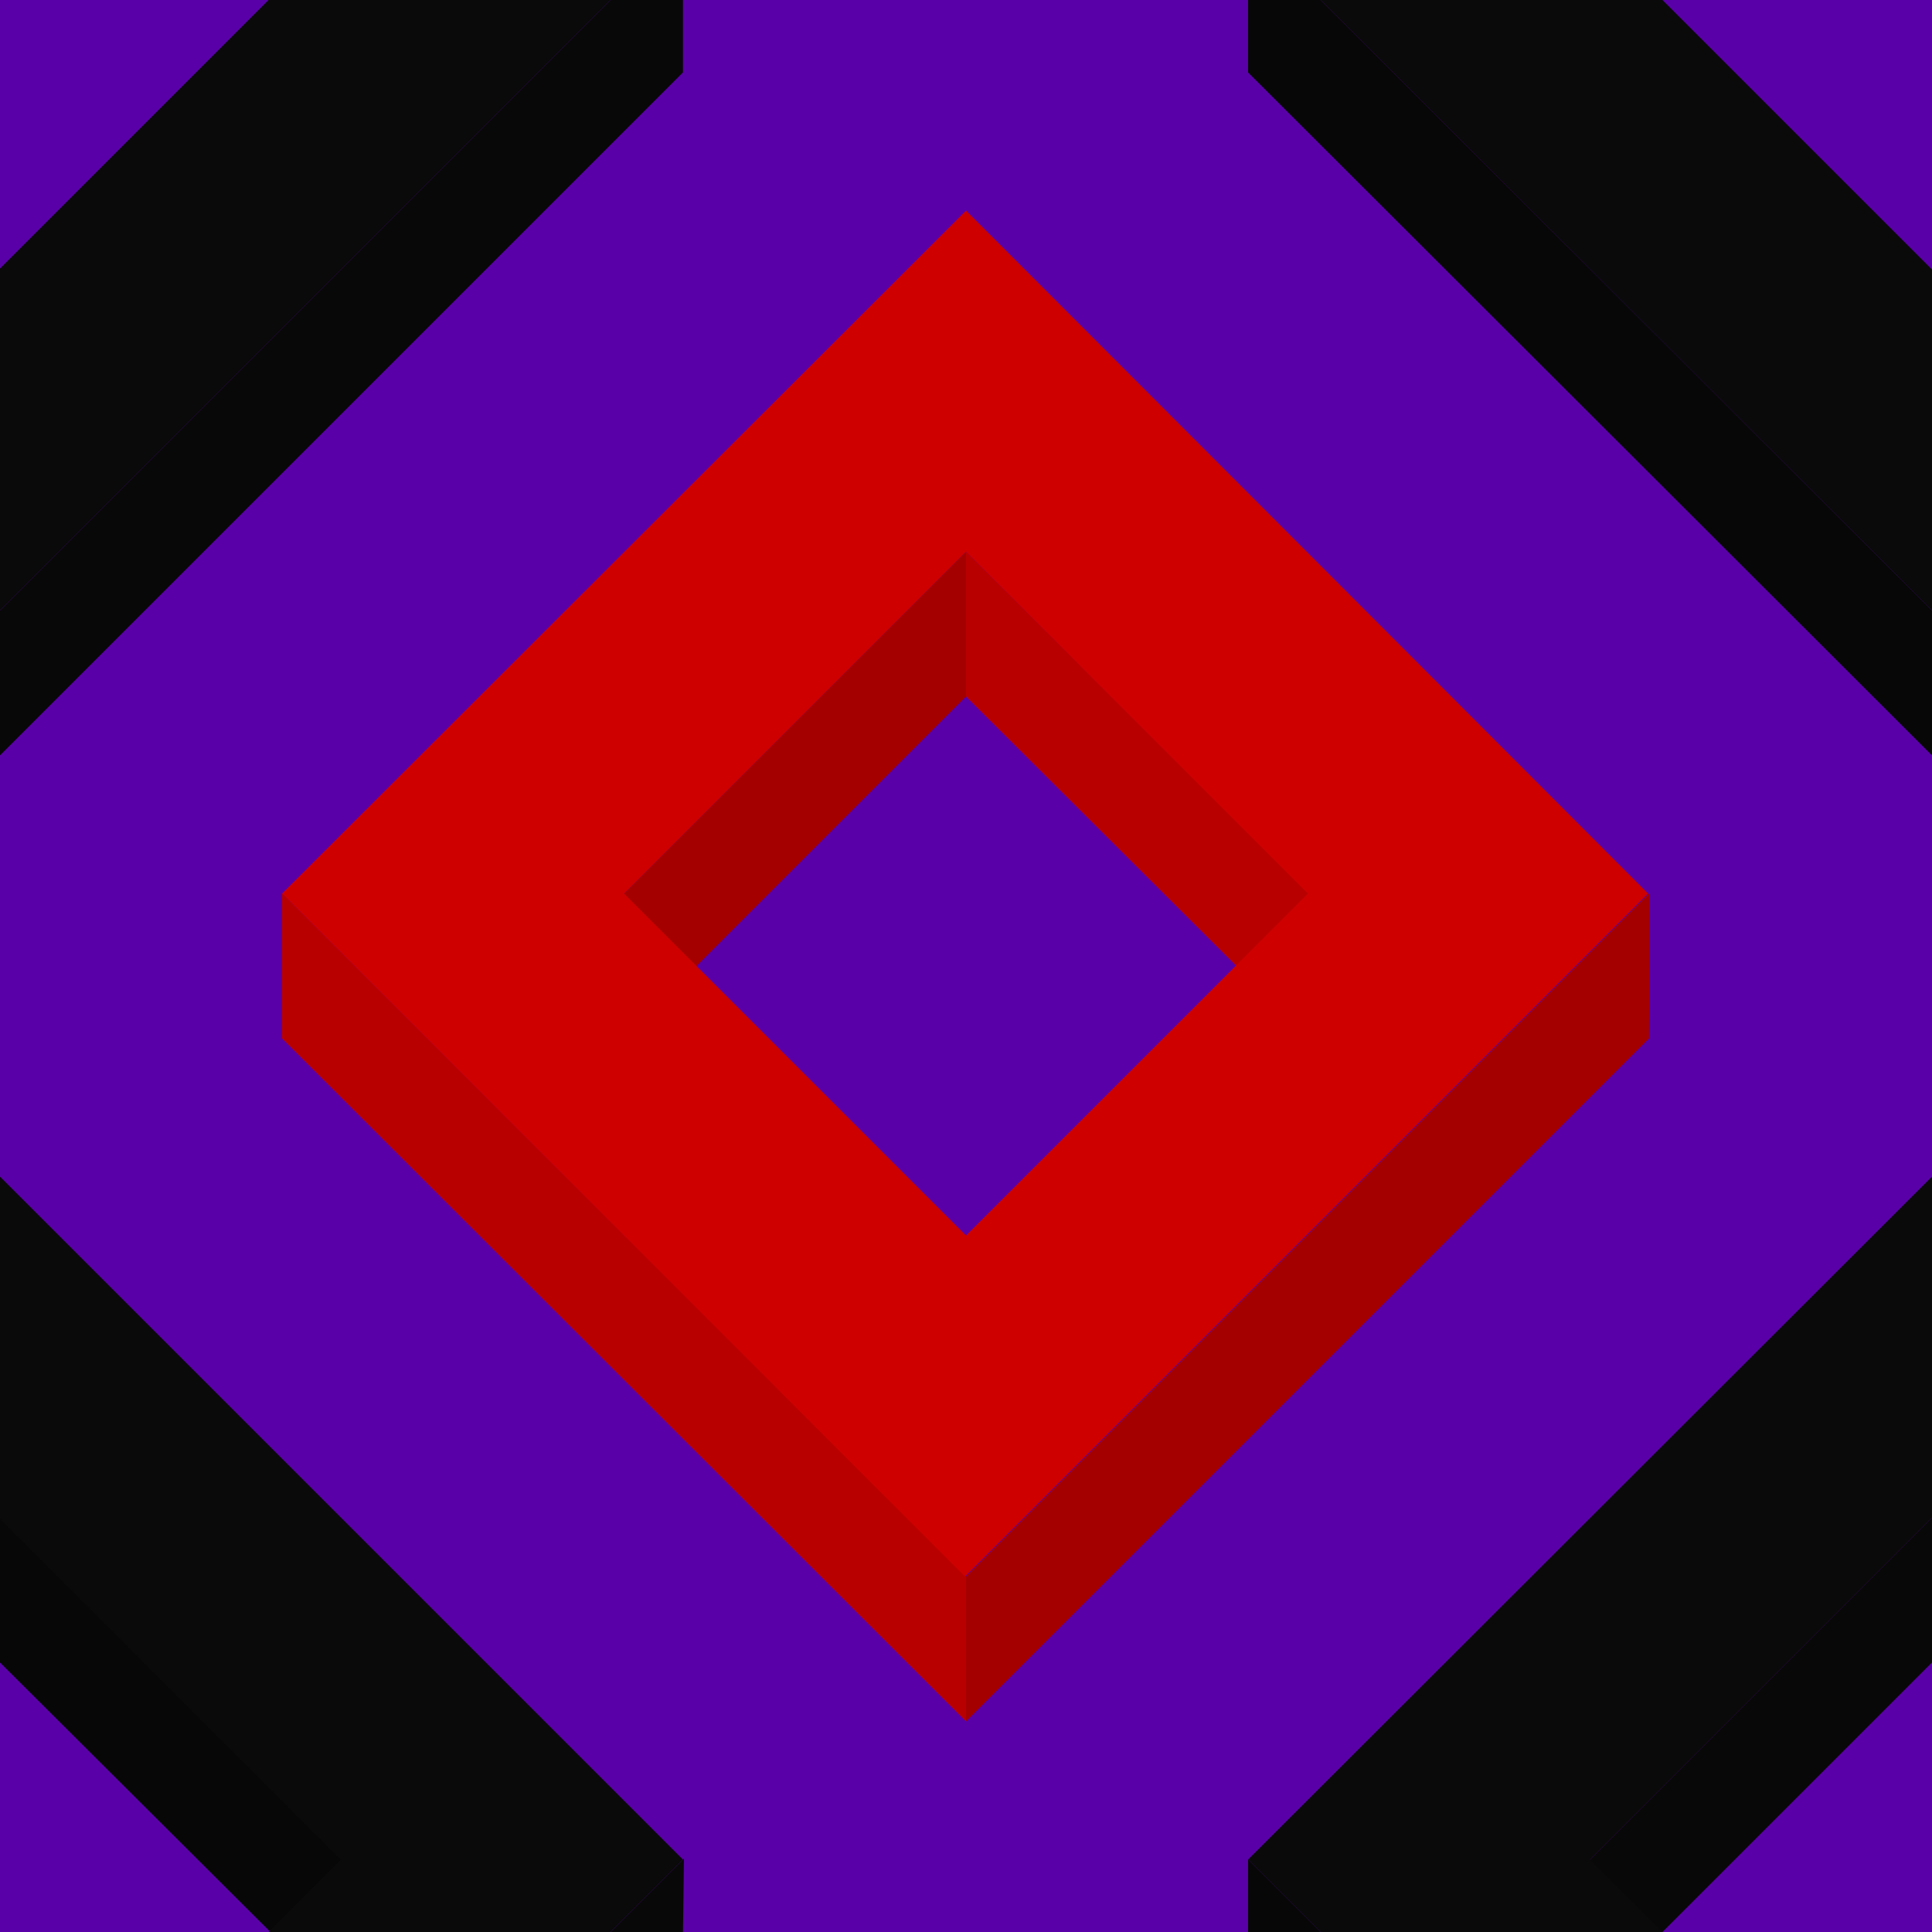
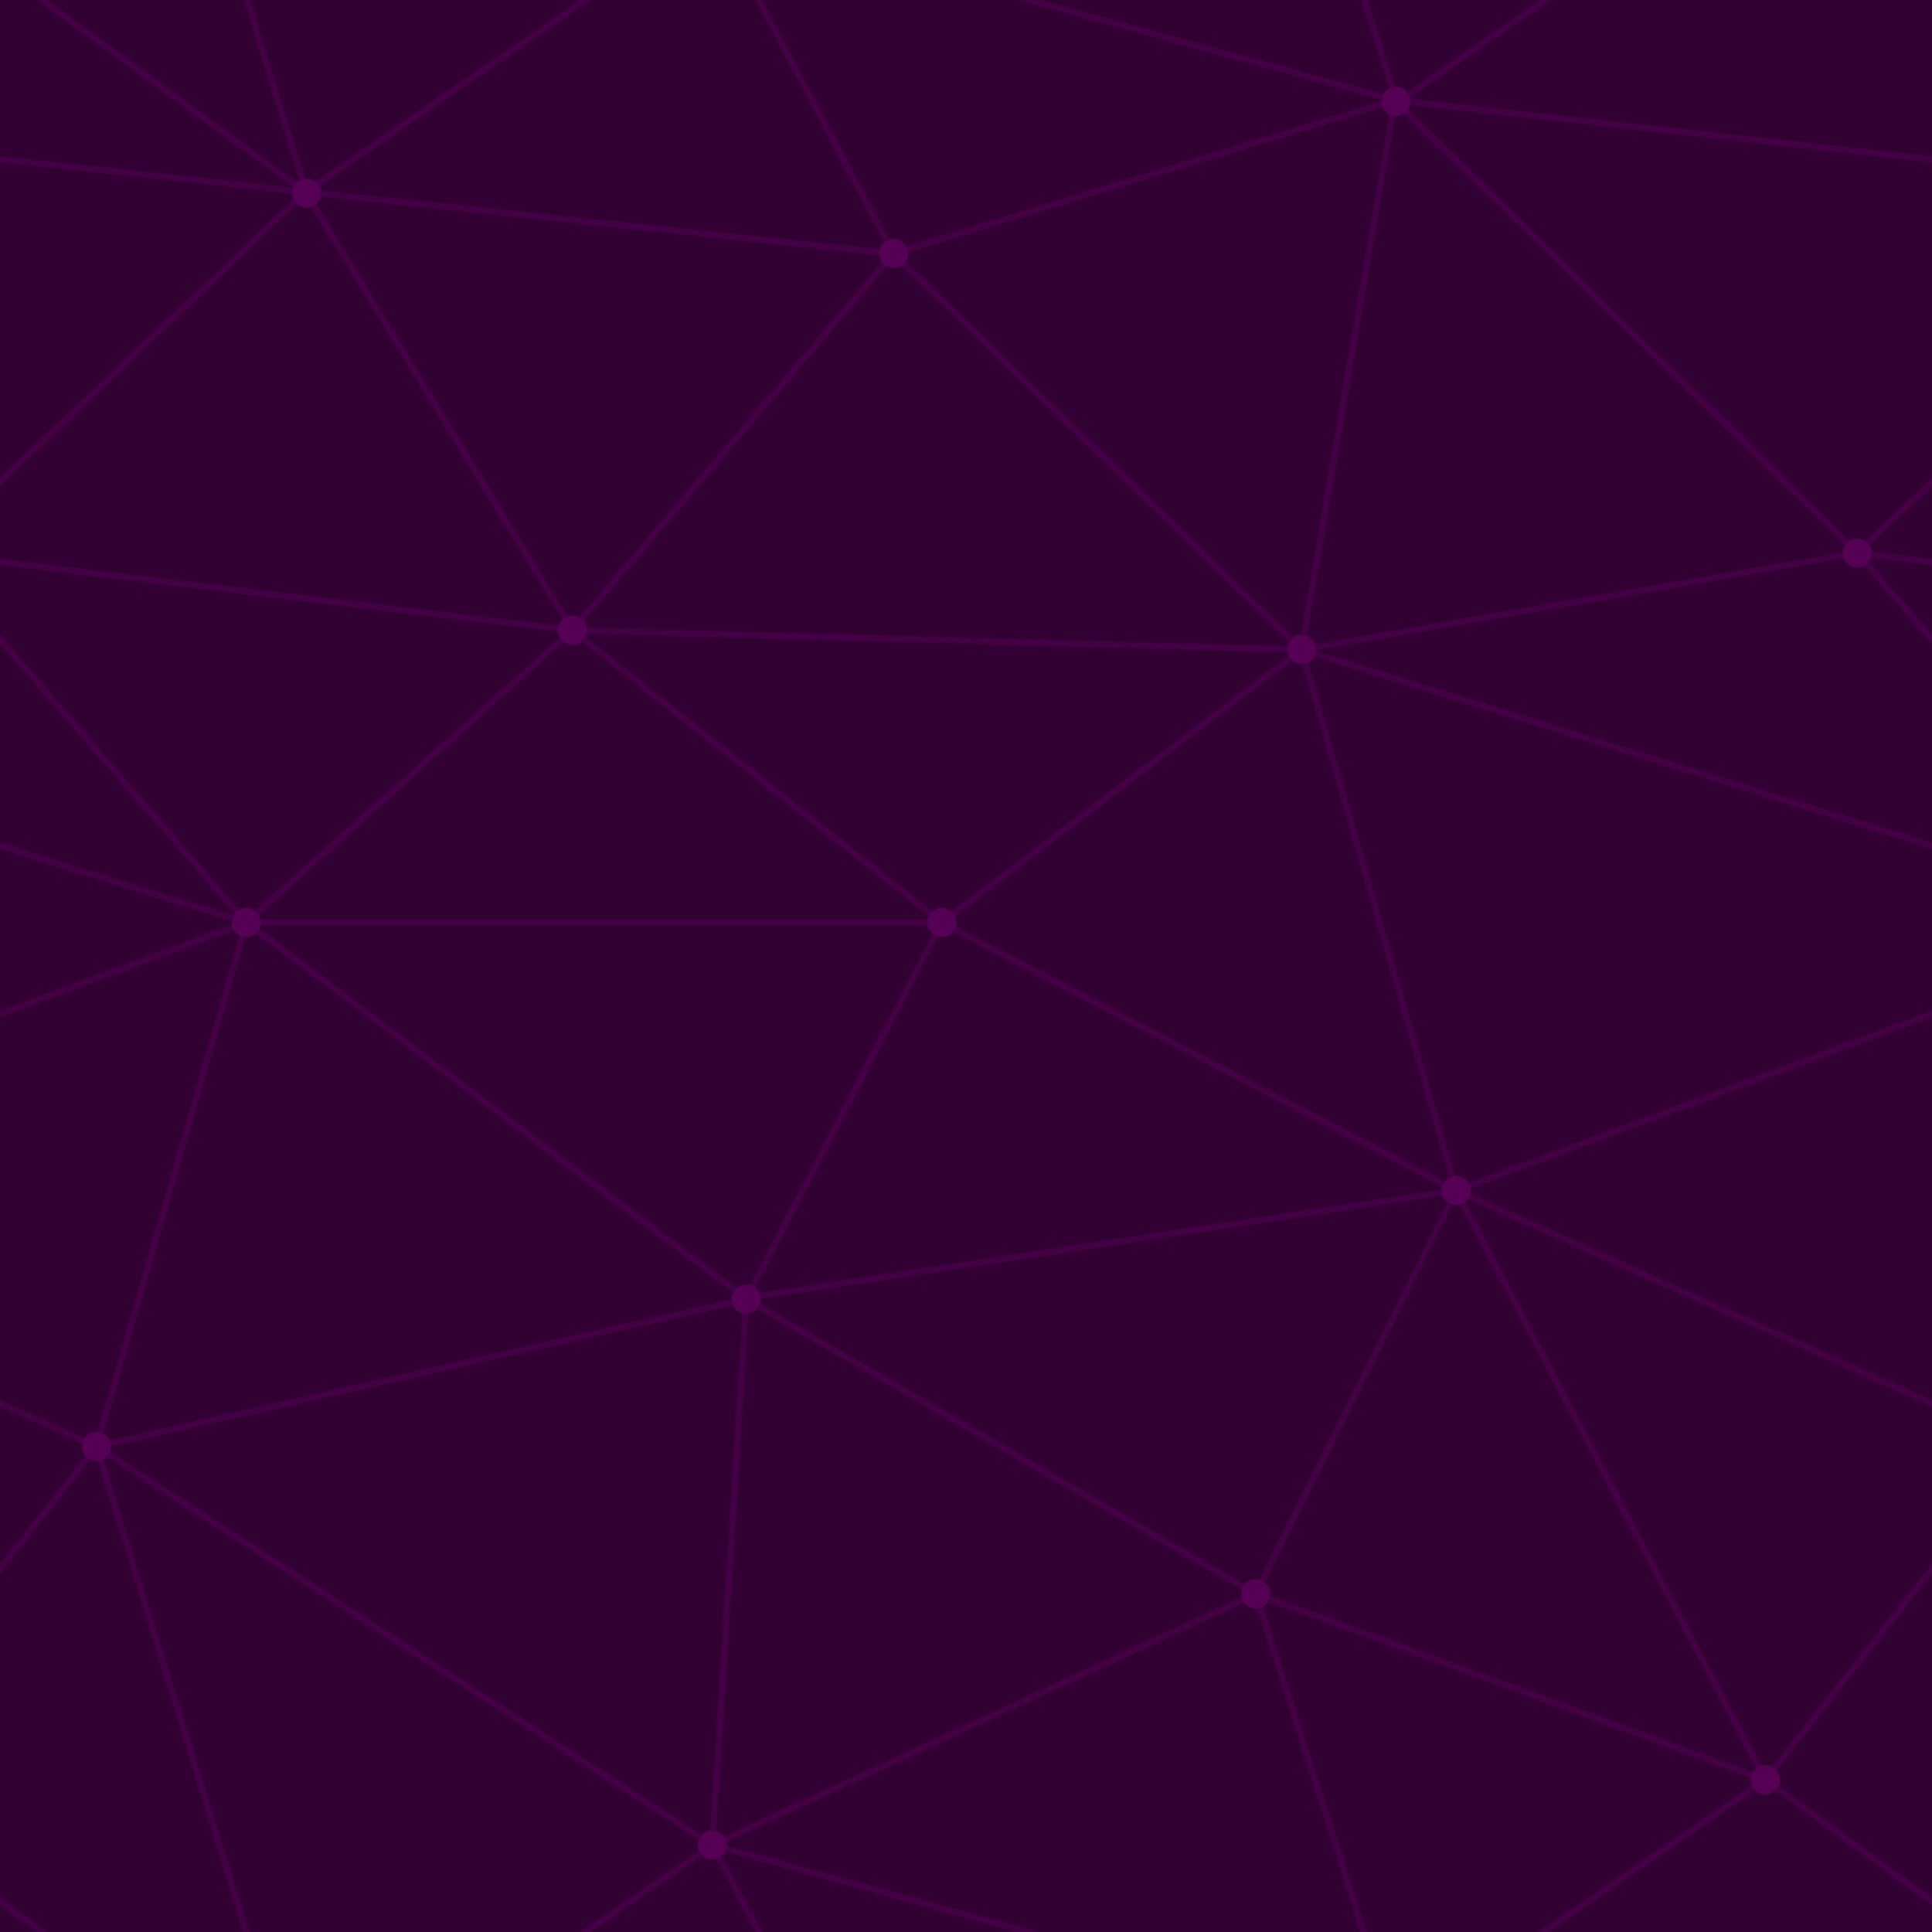
- <svg xmlns="http://www.w3.org/2000/svg" width="158" height="158" viewBox="0 0 200 200">
-   <rect fill="#5a00a9" width="200" height="200" />
-   <g fill-opacity="1">
-     <polygon fill="#a40000" points="100 57.1 64 93.1 71.5 100.6 100 72.1" />
-     <polygon fill="#b90000" points="100 57.1 100 72.1 128.6 100.6 136.1 93.1" />
-     <polygon fill="#a40000" points="100 163.2 100 178.2 170.7 107.5 170.8 92.4" />
-     <polygon fill="#b90000" points="100 163.2 29.2 92.5 29.2 107.5 100 178.2" />
-     <path fill="#CE0000" d="M100 21.8L29.2 92.5l70.7 70.7l70.7-70.7L100 21.8z M100 127.9L64.6 92.5L100 57.1l35.4 35.4L100 127.9z" />
-     <polygon fill="#070707" points="0 157.1 0 172.1 28.6 200.6 36.1 193.1" />
-     <polygon fill="#090809" points="70.7 200 70.8 192.4 63.2 200" />
-     <polygon fill="#0A0A0A" points="27.8 200 63.2 200 70.7 192.5 0 121.8 0 157.2 35.3 192.5" />
-     <polygon fill="#090809" points="200 157.1 164 193.1 171.5 200.6 200 172.1" />
-     <polygon fill="#070707" points="136.7 200 129.2 192.5 129.2 200" />
-     <polygon fill="#0A0A0A" points="172.1 200 164.6 192.5 200 157.1 200 157.2 200 121.8 200 121.8 129.2 192.5 136.7 200" />
-     <polygon fill="#070707" points="129.2 0 129.2 7.5 200 78.2 200 63.2 136.7 0" />
-     <polygon fill="#0A0A0A" points="200 27.8 200 27.9 172.1 0 136.7 0 200 63.2 200 63.2" />
-     <polygon fill="#090809" points="63.2 0 0 63.2 0 78.2 70.7 7.5 70.7 0" />
-     <polygon fill="#0A0A0A" points="0 63.2 63.2 0 27.8 0 0 27.8" />
+ <svg xmlns="http://www.w3.org/2000/svg" width="223" height="223" viewBox="0 0 800 800">
+   <rect fill="#330033" width="800" height="800" />
+   <g fill="none" stroke="#404" stroke-width="2.5">
+     <path d="M769 229L1037 260.9M927 880L731 737 520 660 309 538 40 599 295 764 126.5 879.5 40 599-197 493 102 382-31 229 126.5 79.5-69-63" />
+     <path d="M-31 229L237 261 390 382 603 493 308.5 537.5 101.5 381.5M370 905L295 764" />
+     <path d="M520 660L578 842 731 737 840 599 603 493 520 660 295 764 309 538 390 382 539 269 769 229 577.5 41.5 370 105 295 -36 126.5 79.5 237 261 102 382 40 599 -69 737 127 880" />
+     <path d="M520-140L578.5 42.5 731-63M603 493L539 269 237 261 370 105M902 382L539 269M390 382L102 382" />
+     <path d="M-222 42L126.5 79.5 370 105 539 269 577.5 41.5 927 80 769 229 902 382 603 493 731 737M295-36L577.5 41.5M578 842L295 764M40-201L127 80M102 382L-261 269" />
+   </g>
+   <g fill="#505">
+     <circle cx="769" cy="229" r="6" />
+     <circle cx="539" cy="269" r="6" />
+     <circle cx="603" cy="493" r="6" />
+     <circle cx="731" cy="737" r="6" />
+     <circle cx="520" cy="660" r="6" />
+     <circle cx="309" cy="538" r="6" />
+     <circle cx="295" cy="764" r="6" />
+     <circle cx="40" cy="599" r="6" />
+     <circle cx="102" cy="382" r="6" />
+     <circle cx="127" cy="80" r="6" />
+     <circle cx="370" cy="105" r="6" />
+     <circle cx="578" cy="42" r="6" />
+     <circle cx="237" cy="261" r="6" />
+     <circle cx="390" cy="382" r="6" />
  </g>
</svg>
